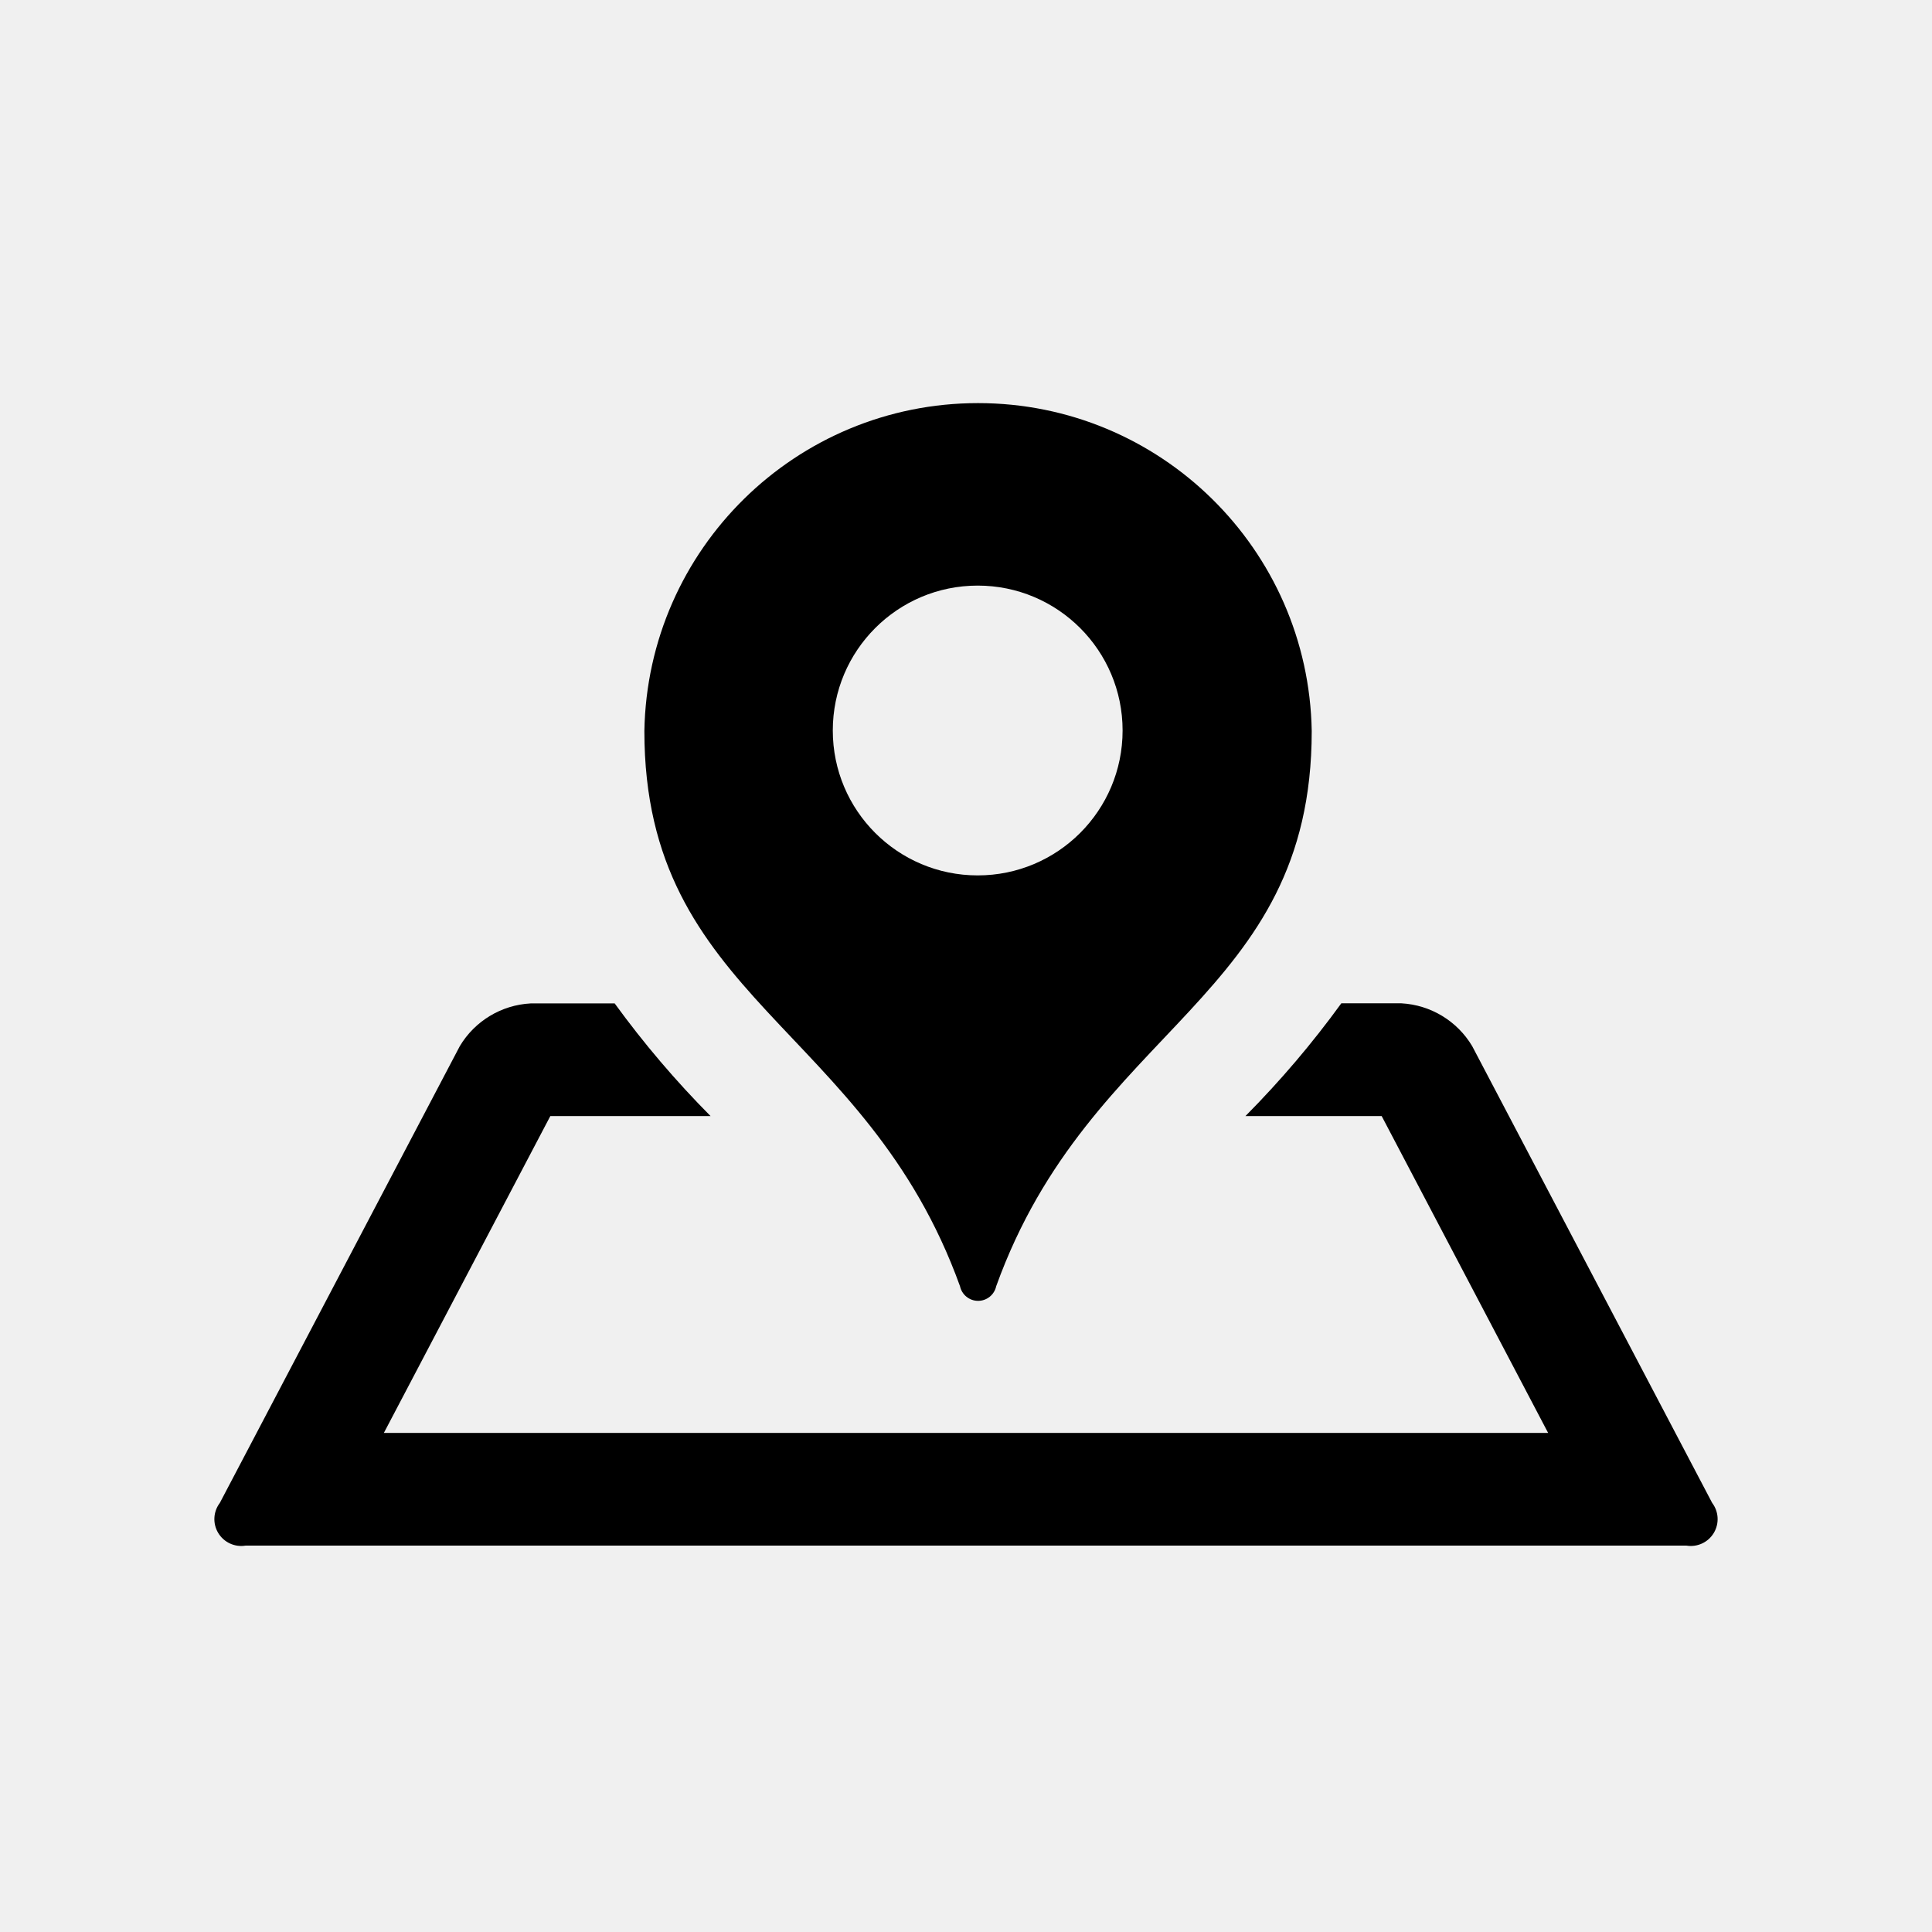
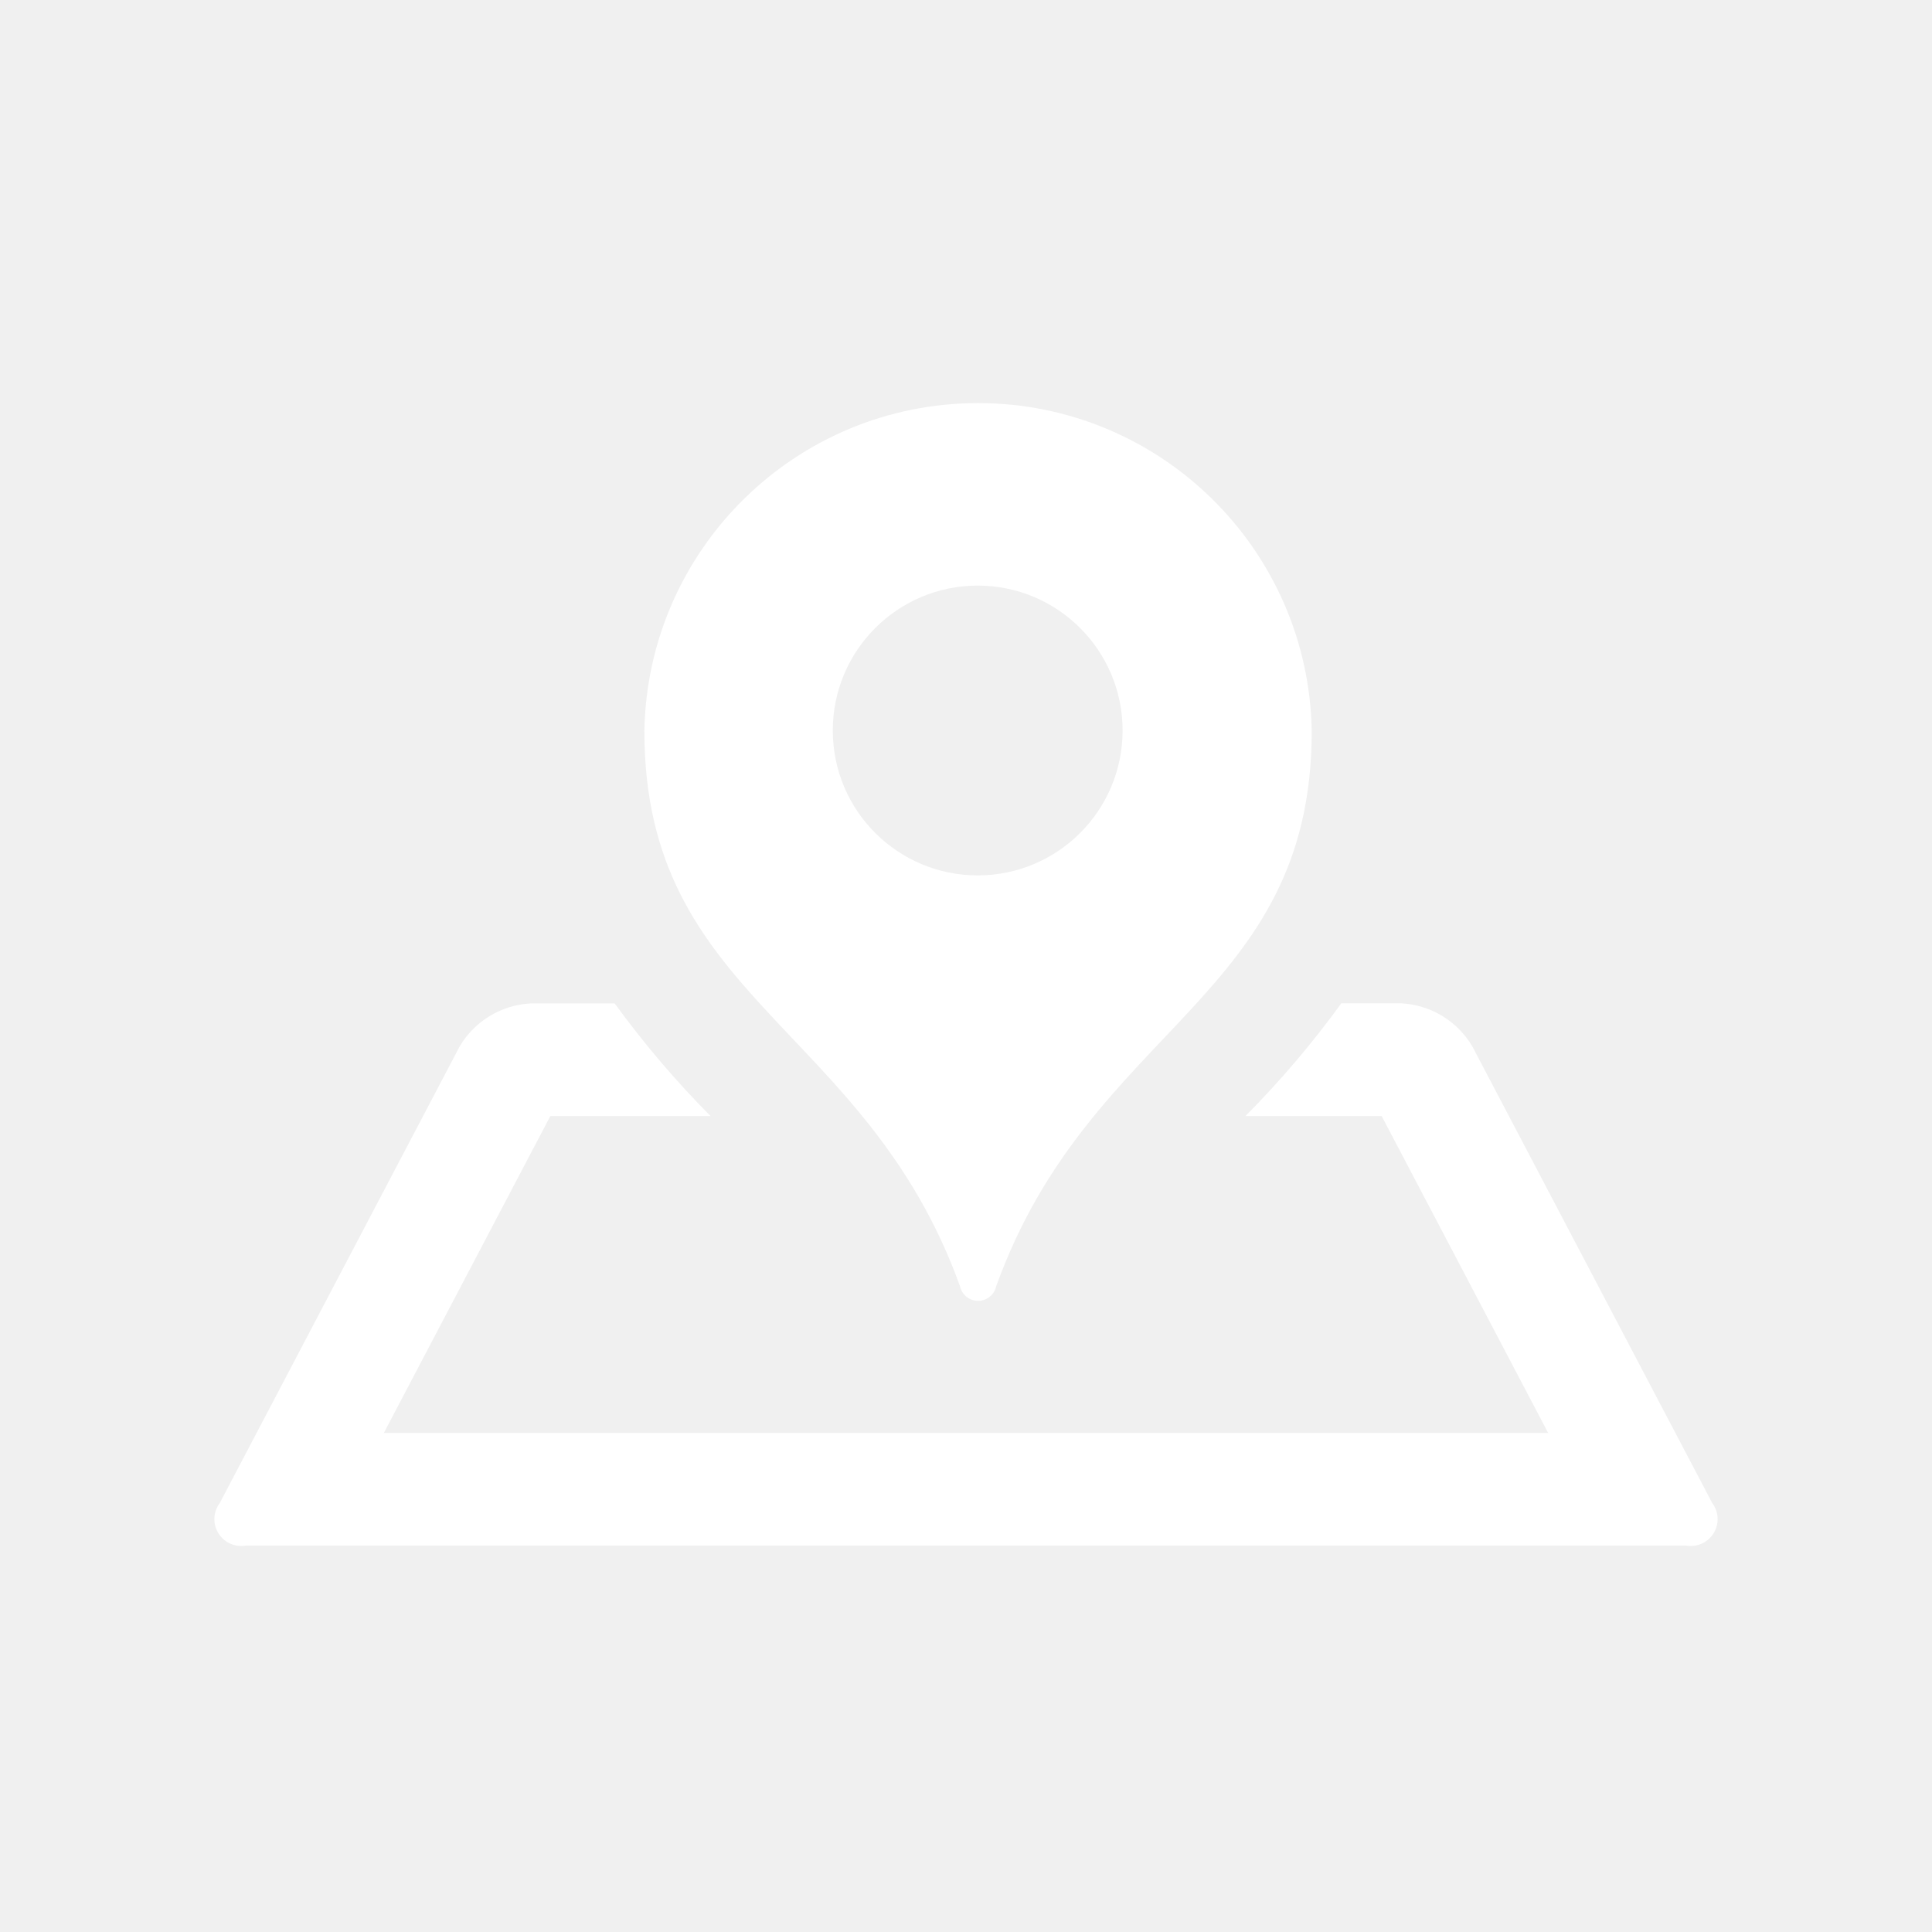
- <svg xmlns="http://www.w3.org/2000/svg" fill="#000000" width="800px" height="800px" viewBox="-1.5 0 19 19" class="cf-icon-svg">
+ <svg xmlns="http://www.w3.org/2000/svg" fill="white" width="50px" height="50px" viewBox="-1.5 0 19 19" class="cf-icon-svg">
  <path d="M15.084 15.2H.916a.264.264 0 0 1-.254-.42l2.36-4.492a.865.865 0 0 1 .696-.42h.827a9.51 9.51 0 0 0 .943 1.108H3.912l-1.637 3.116h11.45l-1.637-3.116h-1.34a9.481 9.481 0 0 0 .943-1.109h.591a.866.866 0 0 1 .696.421l2.36 4.492a.264.264 0 0 1-.254.42zM11.4 7.189c0 2.64-2.176 2.888-3.103 5.46a.182.182 0 0 1-.356 0c-.928-2.572-3.104-2.82-3.104-5.46a3.282 3.282 0 0 1 6.563 0zm-1.86-.005a1.425 1.425 0 1 0-1.425 1.425A1.425 1.425 0 0 0 9.54 7.184z" />
</svg>
